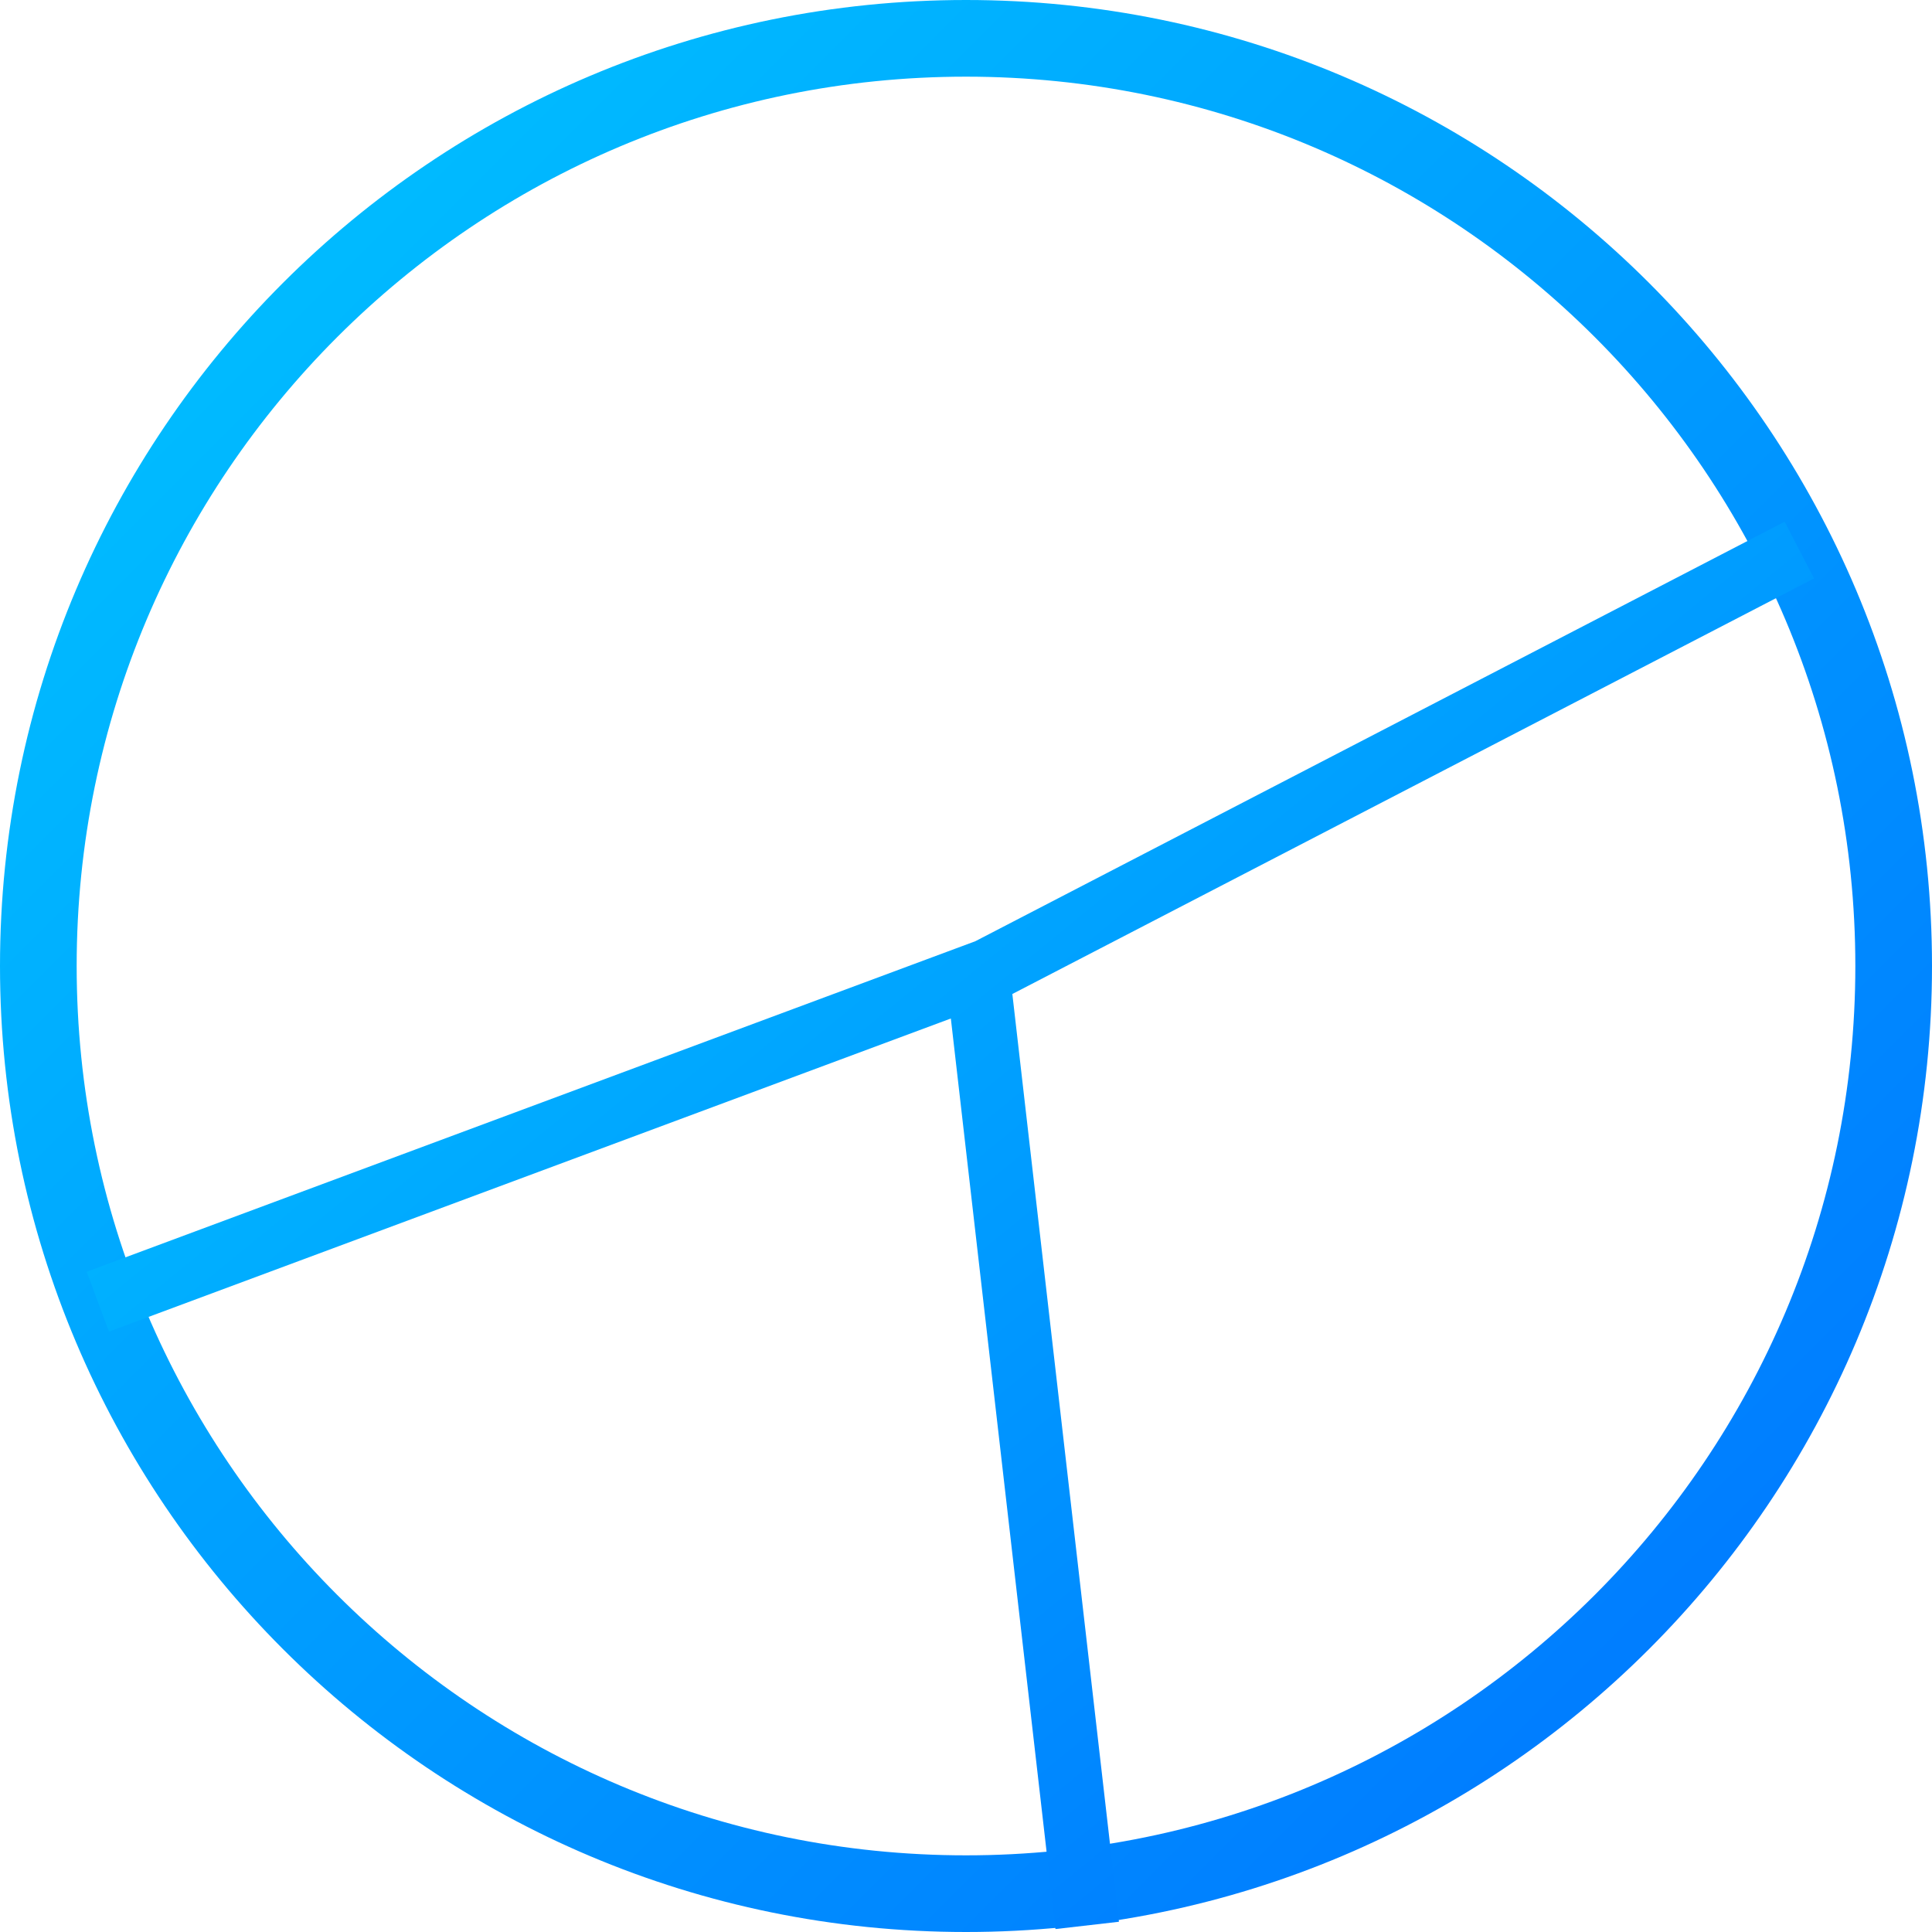
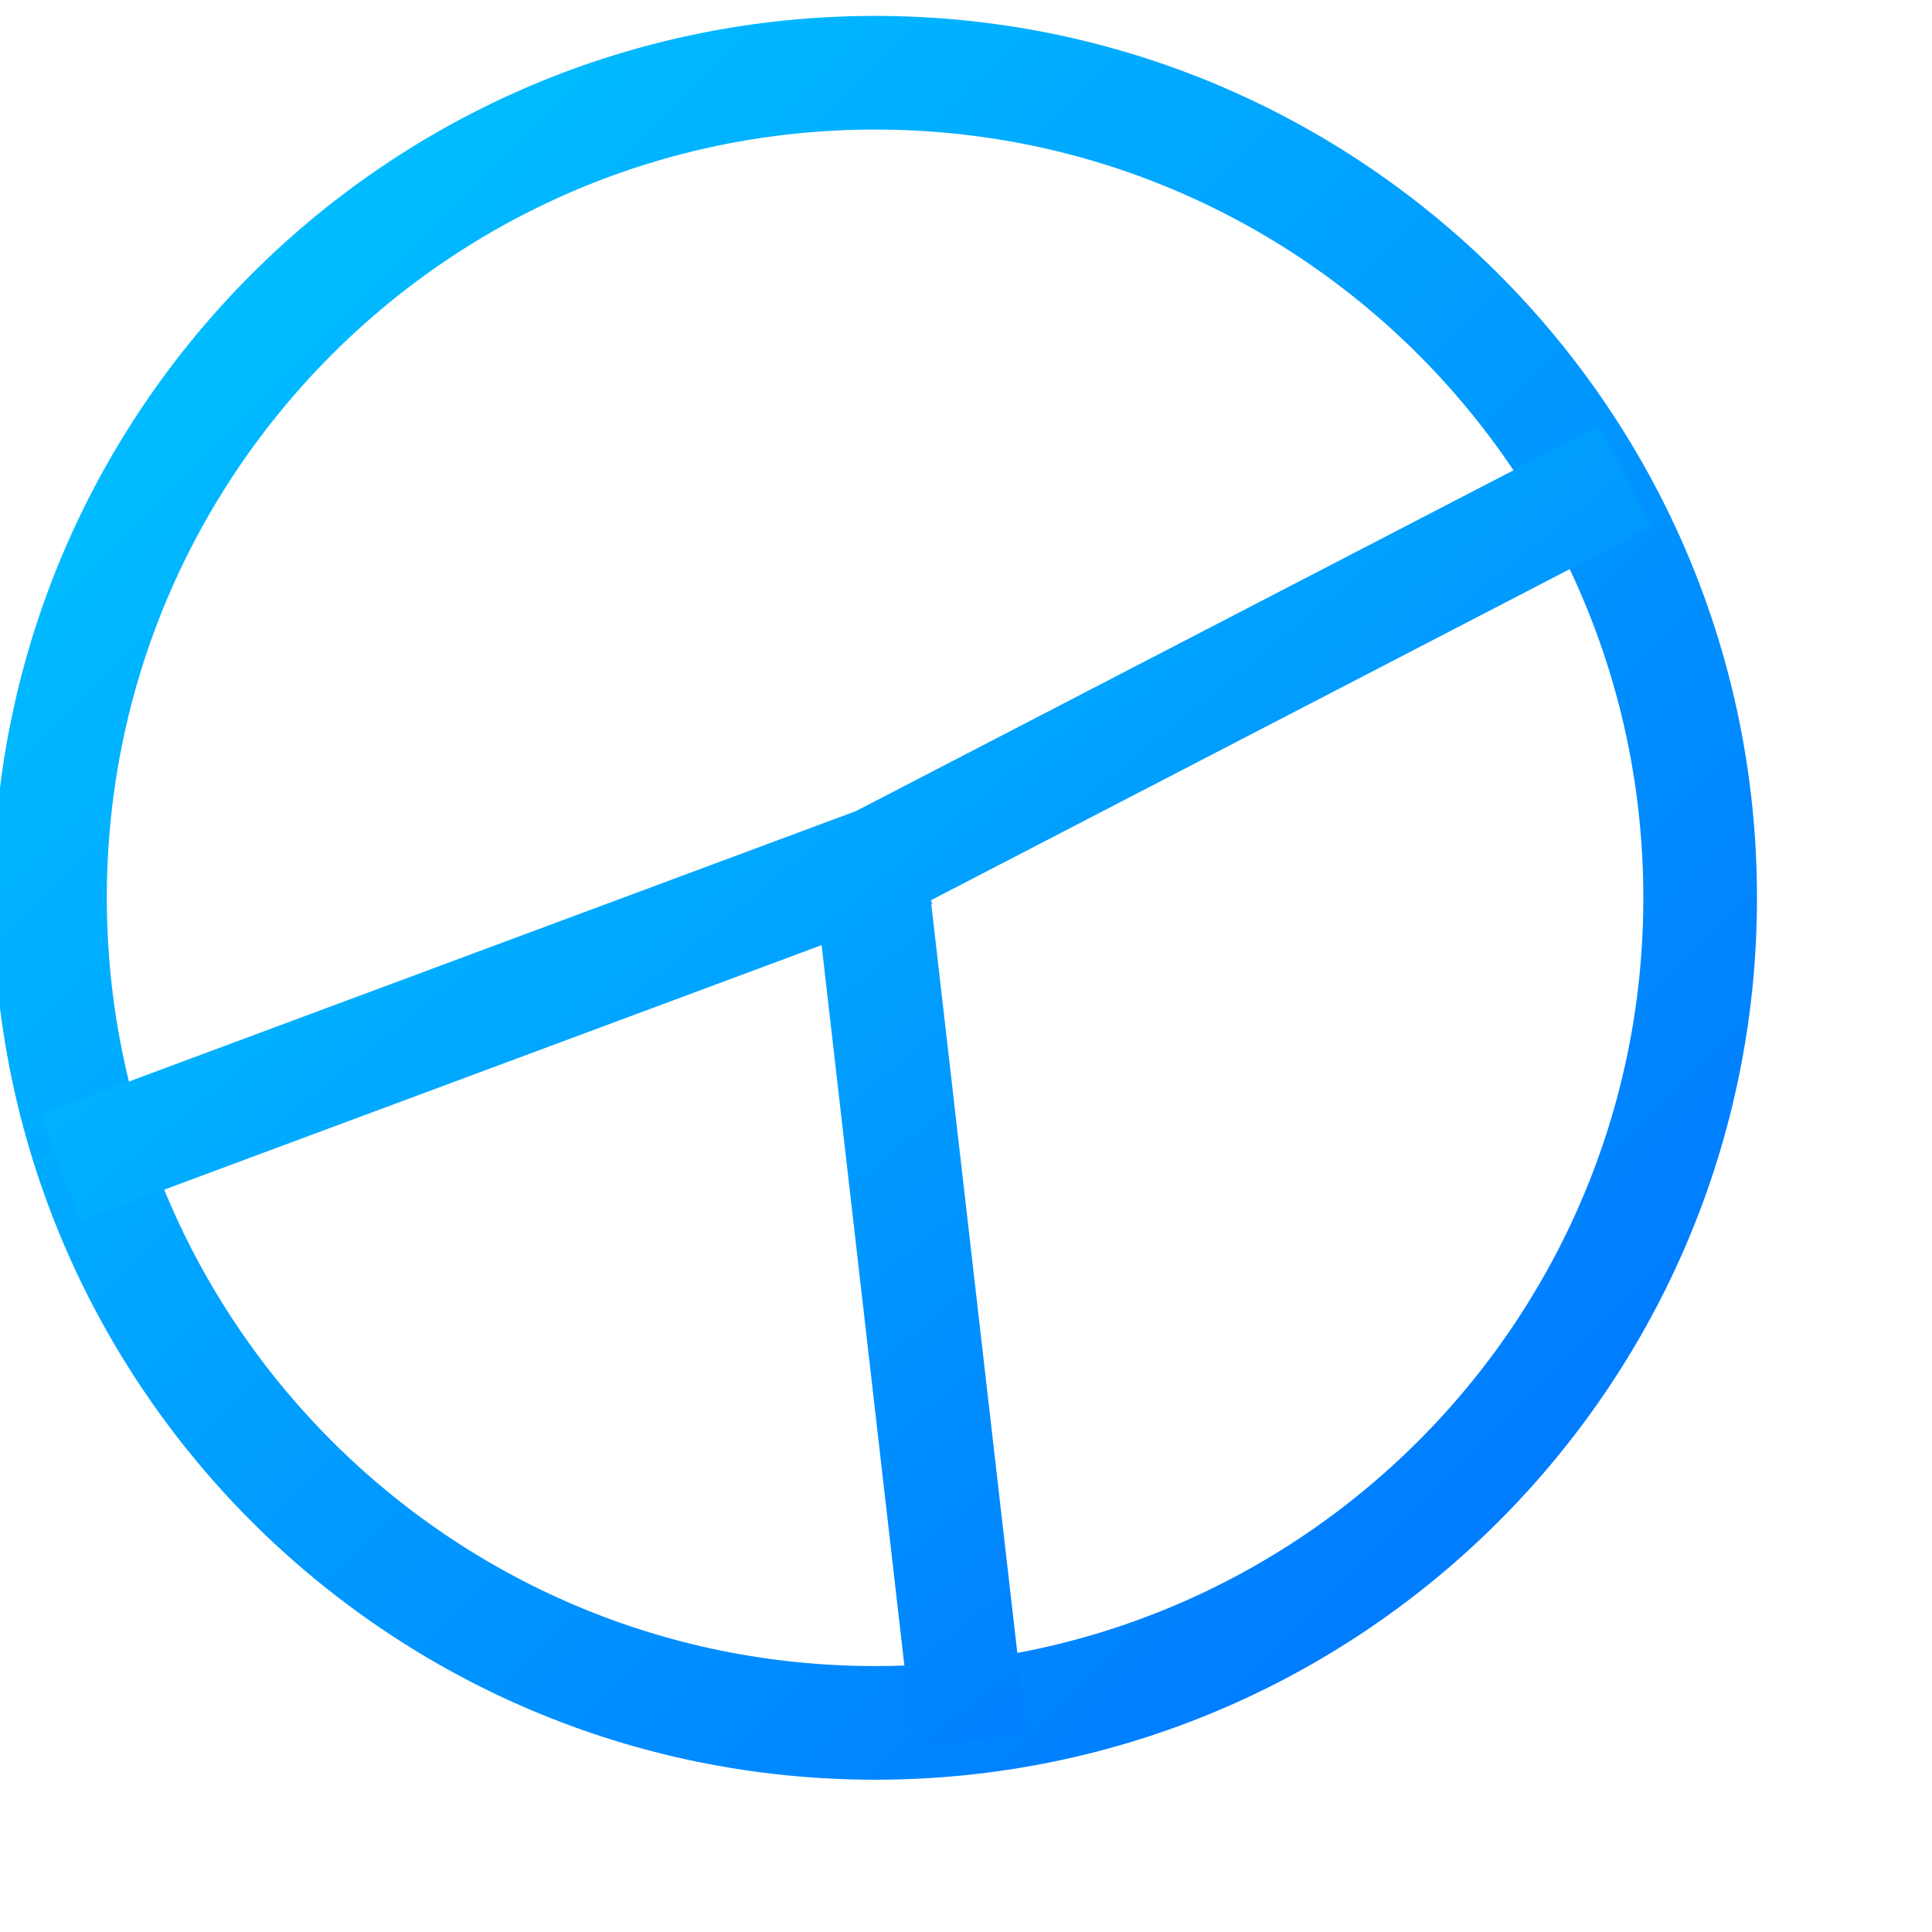
- <svg xmlns="http://www.w3.org/2000/svg" width="756" height="756" viewBox="0 0 756 756">
+ <svg xmlns="http://www.w3.org/2000/svg" width="800" height="800" viewBox="0 0 850 850">
  <defs>
    <linearGradient id="grad1" x1="0%" y1="0%" x2="100%" y2="100%">
      <stop offset="0%" style="stop-color:#00c6ff;stop-opacity:1" />
      <stop offset="100%" style="stop-color:#0072ff;stop-opacity:1" />
    </linearGradient>
  </defs>
  <g fill="none" fill-rule="evenodd" stroke="url(#grad1)" transform="translate(15 15)">
-     <circle cx="363" cy="363" r="363" stroke-width="30" />
-     <path stroke-width="25" d="M364.5 368.5L678 206M35 490L363 368M368.5 373.5L409 726" stroke-linecap="square" />
+     <circle cx="370" cy="380" r="363" stroke-width="50" />
+     <path stroke-width="50" d="M364.5 368.5L678 206M35 490L363 368M368.5 373.5L409 726" stroke-linecap="square" />
  </g>
</svg>
